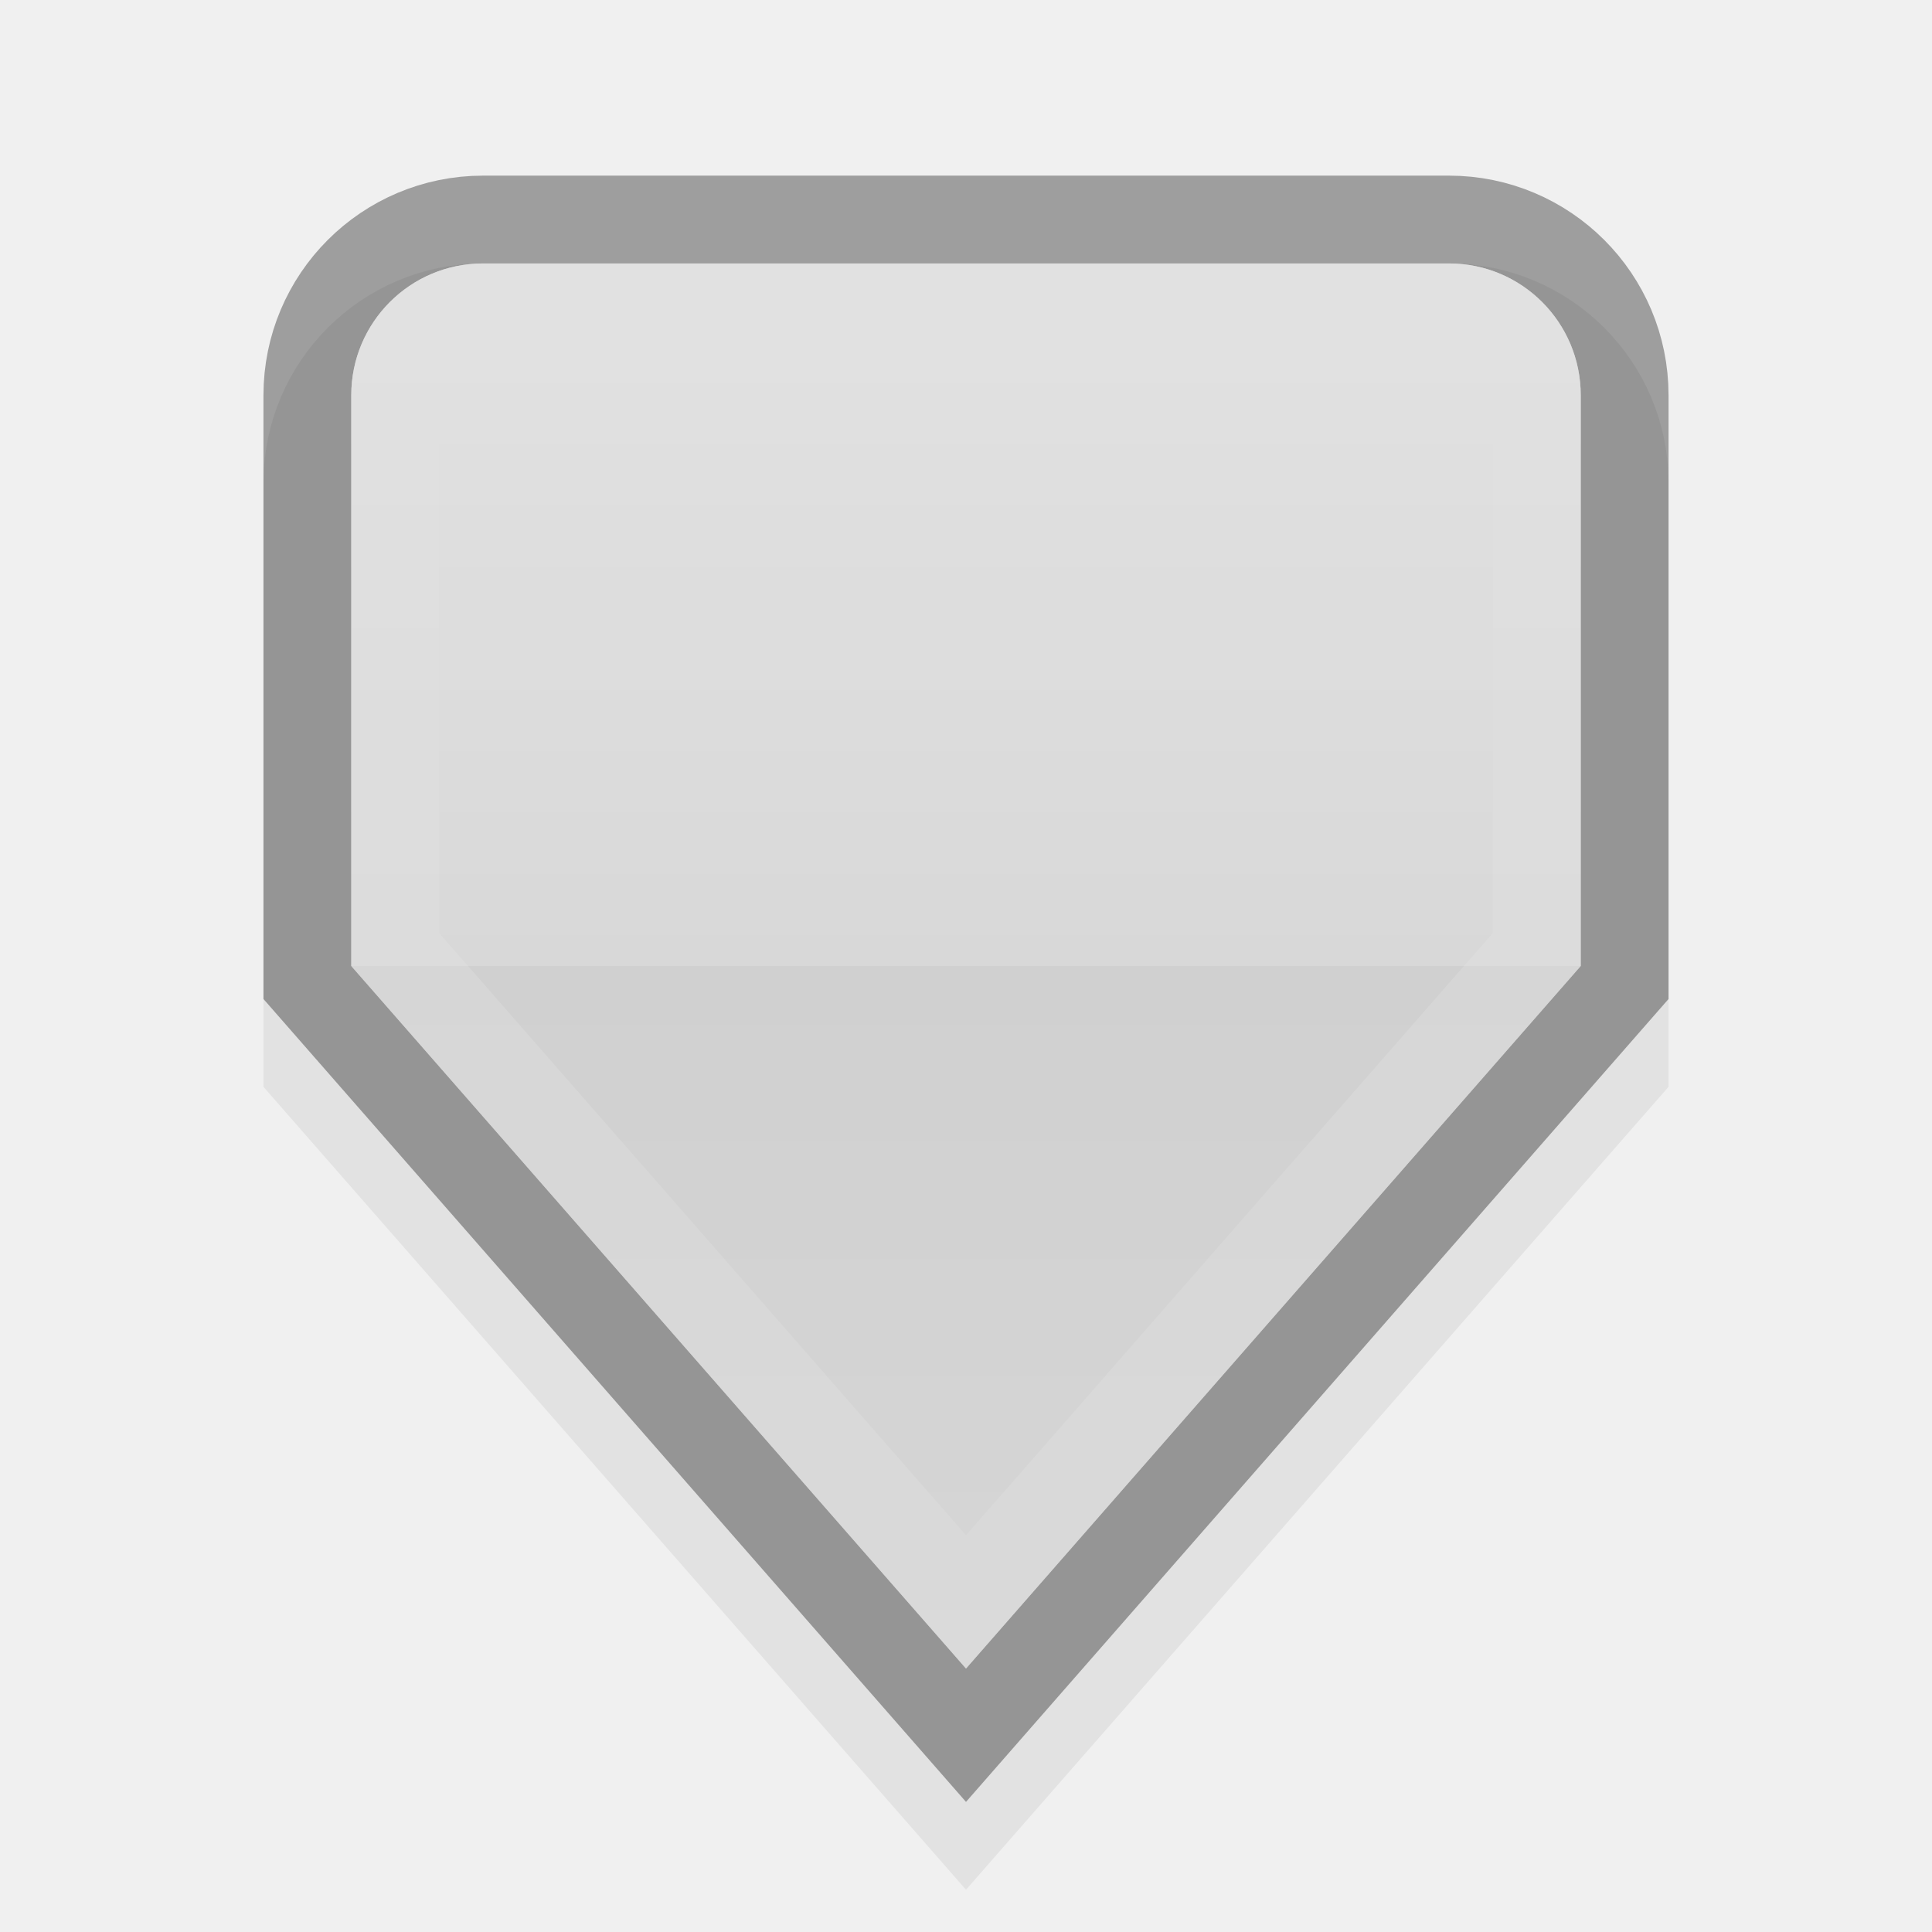
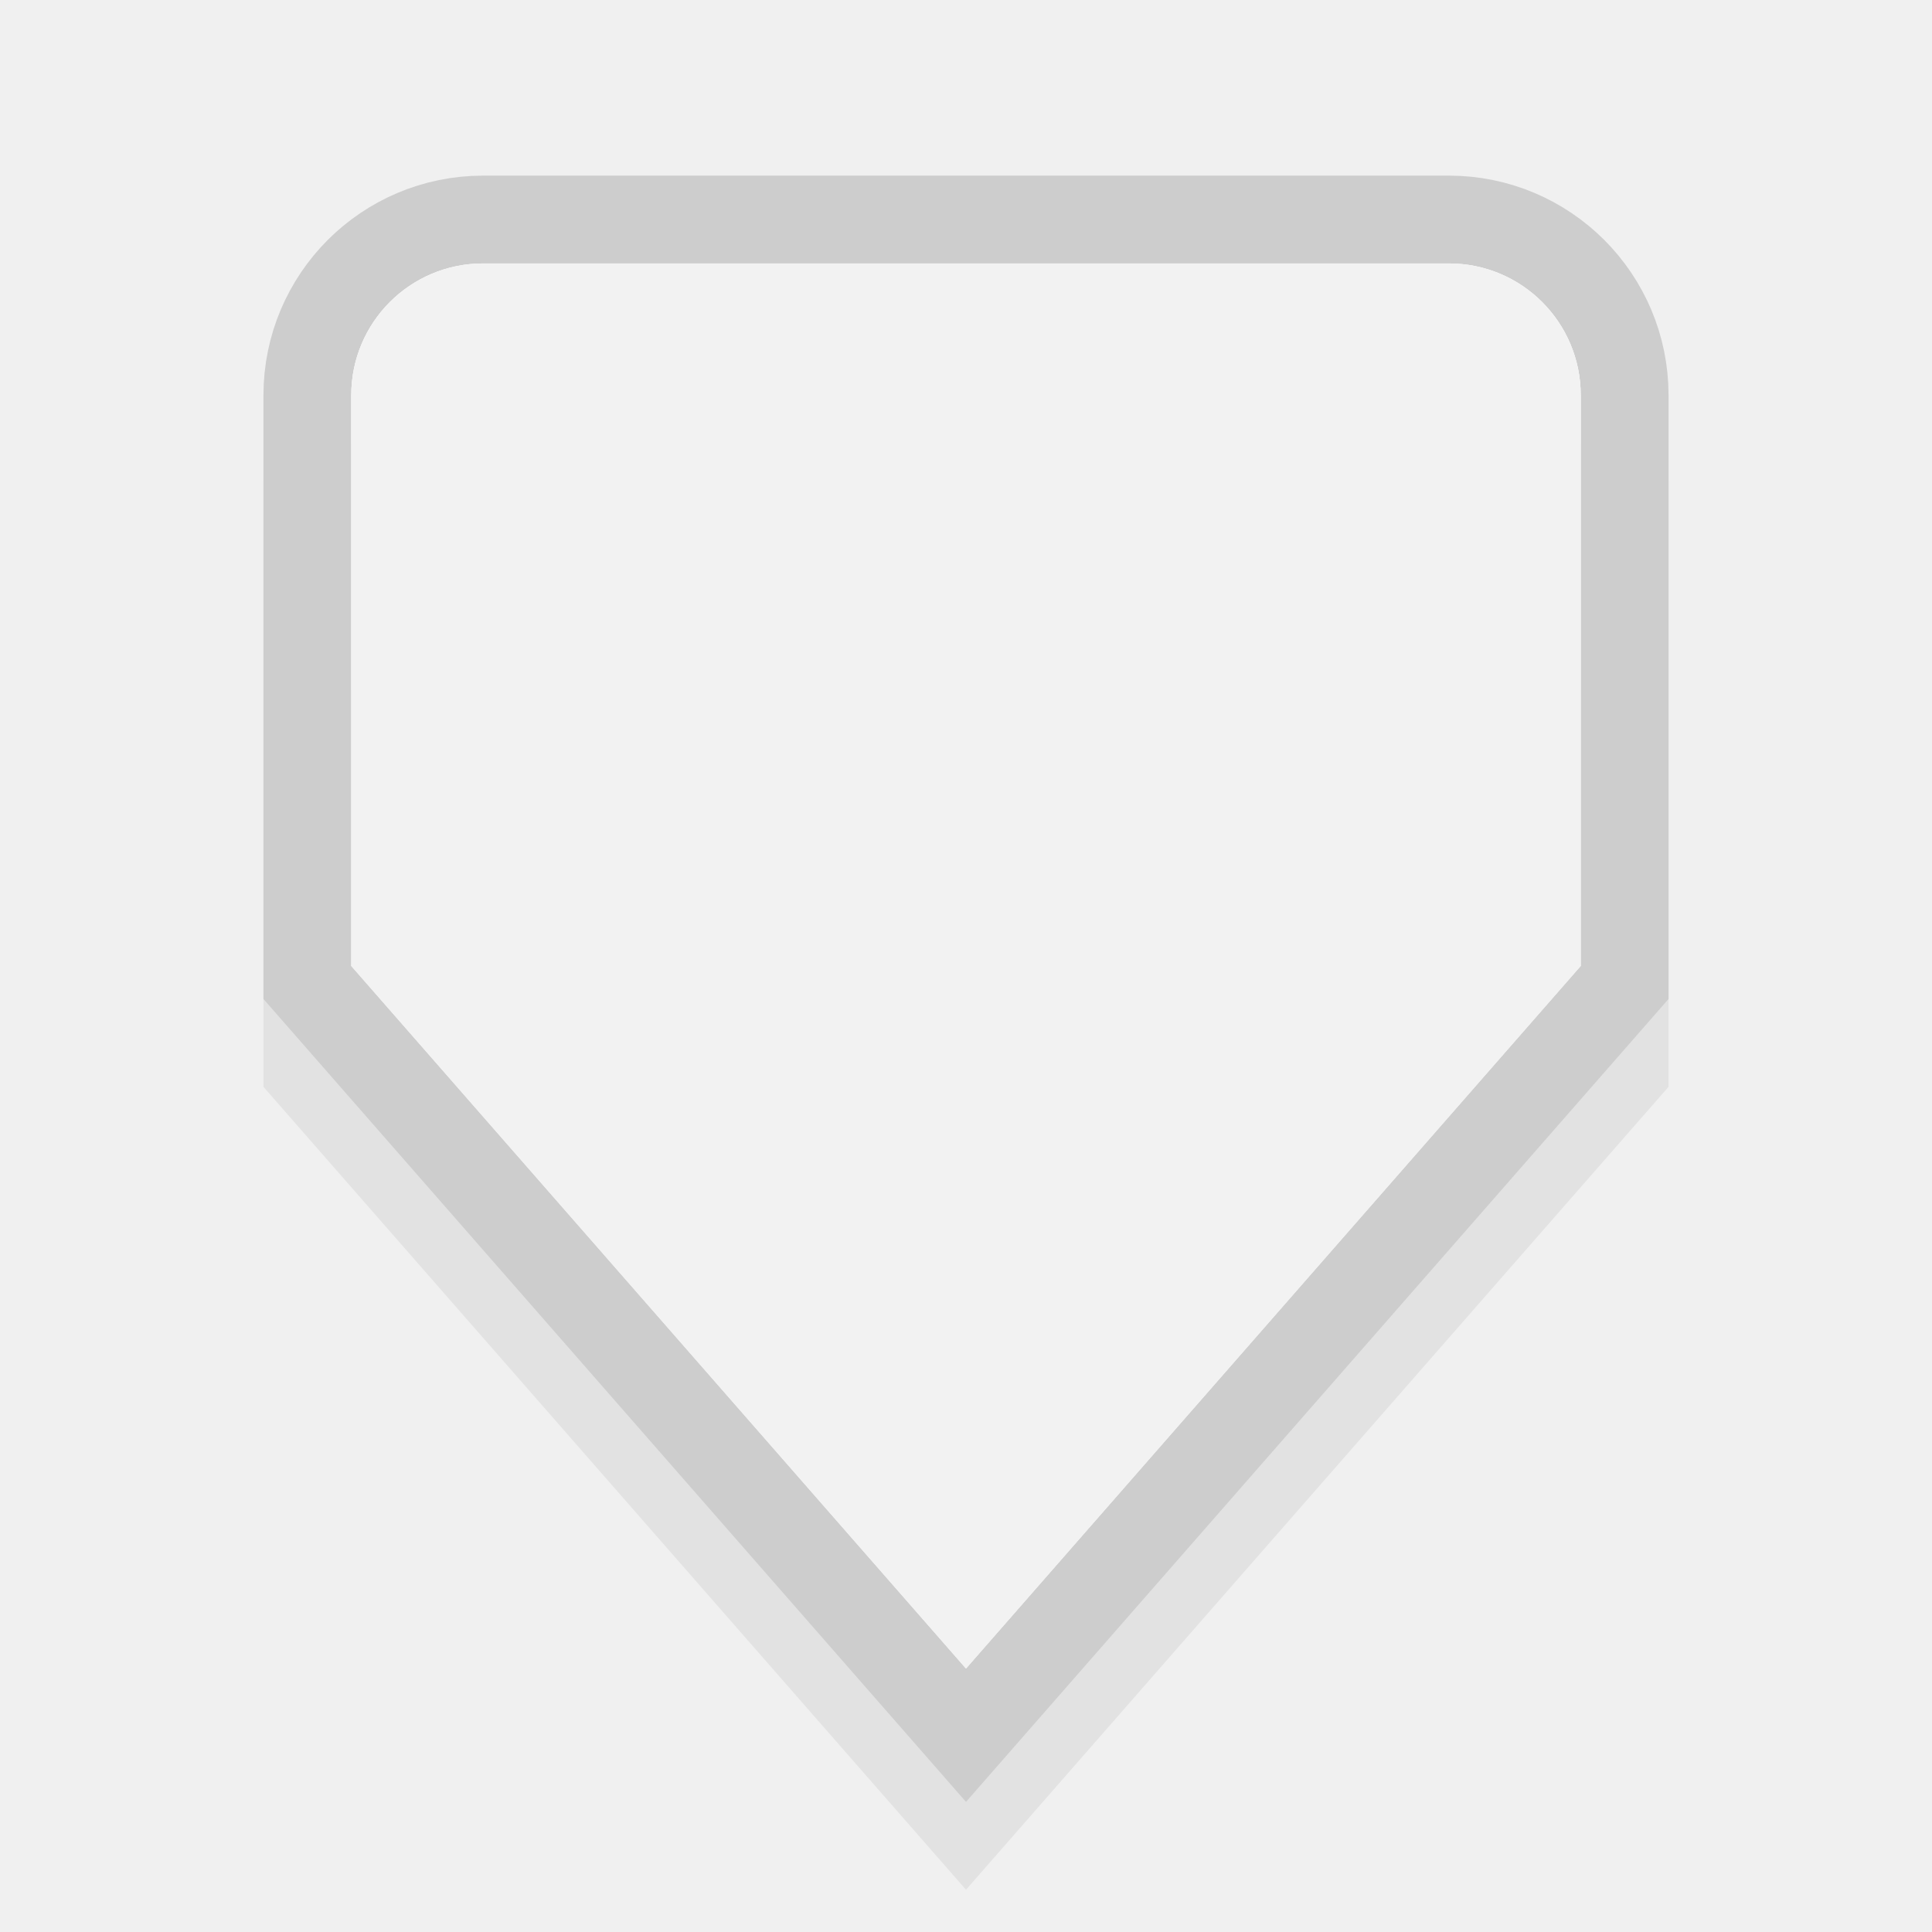
<svg xmlns="http://www.w3.org/2000/svg" xmlns:ns2="http://www.openswatchbook.org/uri/2009/osb" xmlns:xlink="http://www.w3.org/1999/xlink" id="svg5435" height="22" width="22" version="1.1">
  <defs id="defs5437">
    <linearGradient id="linearGradient1216">
      <stop style="stop-color:#ffffff;stop-opacity:1" offset="0" id="stop1206" />
      <stop id="stop1208" offset="0.063" style="stop-color:#ffffff;stop-opacity:1" />
      <stop id="stop1210" offset="0.5" style="stop-color:#f5f5f5;stop-opacity:1" />
      <stop id="stop1212" offset="0.5" style="stop-color:#ececec;stop-opacity:1" />
      <stop style="stop-color:#f2f2f2;stop-opacity:1" offset="1" id="stop1214" />
    </linearGradient>
    <linearGradient id="linearGradient3007" y2="234.59" gradientUnits="userSpaceOnUse" y1="230.59" gradientTransform="matrix(-1.0762,0,0,-1.1166,68.706,279.43)" x2="58.909" x1="58.909">
      <stop id="stop3009" style="stop-color:#f2f2f2;stop-opacity:1;" offset="0" />
      <stop offset="0.458" style="stop-color:#ececec;stop-opacity:1;" id="stop3011" />
      <stop offset="0.458" style="stop-color:#f4f4f4;stop-opacity:1;" id="stop3013" />
      <stop id="stop3015" style="stop-color:#ffffff;stop-opacity:1;" offset="1" />
    </linearGradient>
    <linearGradient id="linearGradient3776">
      <stop style="stop-color:#8e8e8e;stop-opacity:1;" offset="0" id="stop3778" />
      <stop style="stop-color:#9e9e9e;stop-opacity:0.827;" offset="1" id="stop3780" />
    </linearGradient>
    <linearGradient x1="58.909" x2="58.909" gradientTransform="matrix(-1.0762,0,0,-1.1166,68.706,279.43)" y1="230.59" gradientUnits="userSpaceOnUse" y2="234.59" id="linearGradient3769">
      <stop offset="0" style="stop-color:#f2f2f2;stop-opacity:1;" id="stop3771" />
      <stop id="stop3773" style="stop-color:#ececec;stop-opacity:1;" offset="0.541" />
      <stop id="stop3775" style="stop-color:#f4f4f4;stop-opacity:1;" offset="0.541" />
      <stop offset="1" style="stop-color:#ffffff;stop-opacity:1;" id="stop3777" />
    </linearGradient>
    <linearGradient id="linearGradient5845" y2="234.59" gradientUnits="userSpaceOnUse" y1="230.59" gradientTransform="matrix(-1.0762,0,0,-1.1166,68.706,279.43)" x2="58.909" x1="58.909">
      <stop id="stop4716-9" style="stop-color:#e7e7e7;stop-opacity:1;" offset="0" />
      <stop offset="0.25" style="stop-color:#f1f1f1;stop-opacity:1;" id="stop3767" />
      <stop offset="0.5" style="stop-color:#fbfbfb;stop-opacity:1;" id="stop3765" />
      <stop id="stop4718-6" style="stop-color:#fff" offset="1" />
    </linearGradient>
    <linearGradient id="linearGradient5847" y2="226.59" gradientUnits="userSpaceOnUse" y1="239.59" gradientTransform="matrix(-1.0762,0,0,-1.1166,68.706,278.31)" x2="56.909" x1="56.909">
      <stop id="stop4724" style="stop-color:#8c8c8c;stop-opacity:1;" offset="0" />
      <stop id="stop4726" style="stop-color:#828282;stop-opacity:1;" offset="1" />
    </linearGradient>
    <linearGradient xlink:href="#linearGradient3769" id="linearGradient3770" gradientUnits="userSpaceOnUse" gradientTransform="matrix(-0.8609886,0,0,0.8437485,57.56621,-185.7038)" x1="62.061" y1="239.057" x2="62.061" y2="222.464" />
    <linearGradient xlink:href="#linearGradient3776" id="linearGradient3782" x1="9" y1="17" x2="9" y2="1" gradientUnits="userSpaceOnUse" />
    <linearGradient id="linearGradient1042">
      <stop id="stop1034" offset="0" style="stop-color:#ffffff;stop-opacity:1" />
      <stop style="stop-color:#ffffff;stop-opacity:1" offset="0.083" id="stop1006" />
      <stop style="stop-color:#f5f5f5;stop-opacity:1" offset="0.5" id="stop1036" />
      <stop style="stop-color:#ececec;stop-opacity:1" offset="0.5" id="stop1038" />
      <stop id="stop1040" offset="1" style="stop-color:#f2f2f2;stop-opacity:1" />
    </linearGradient>
    <linearGradient id="linearGradient3838">
      <stop id="stop3840" offset="0" style="stop-color:#ffffff;stop-opacity:1;" />
      <stop id="stop3842" offset="1" style="stop-color:#ffffff;stop-opacity:0;" />
    </linearGradient>
    <linearGradient id="linearGradient3794">
      <stop id="stop3796" offset="0" style="stop-color:#000000;stop-opacity:0.314;" />
      <stop id="stop3798" offset="1" style="stop-color:#000000;stop-opacity:0;" />
    </linearGradient>
    <linearGradient id="linearGradient3797">
      <stop id="stop3799" offset="0" style="stop-color:#eff4f5;stop-opacity:1;" />
      <stop style="stop-color:#bbc4cd;stop-opacity:1;" offset="0.5" id="stop3807" />
      <stop style="stop-color:#a5b2bf;stop-opacity:1;" offset="0.5" id="stop3805" />
      <stop id="stop3801" offset="1" style="stop-color:#e2ebed;stop-opacity:1;" />
    </linearGradient>
    <linearGradient id="linearGradient3790">
      <stop id="stop3792" offset="0" style="stop-color:#565771;stop-opacity:1;" />
      <stop id="stop3794" offset="1" style="stop-color:#4f5058;stop-opacity:1;" />
    </linearGradient>
    <linearGradient id="linearGradient5269">
      <stop style="stop-color:#93cdf1;stop-opacity:0.729;" offset="0" id="stop3793" />
      <stop id="stop5273" offset="1" style="stop-color:#77aae4;stop-opacity:1;" />
    </linearGradient>
    <linearGradient id="linearGradient5239">
      <stop id="stop5241" offset="0" style="stop-color:#84b1f7;stop-opacity:0" />
      <stop style="stop-color:#84b1f7;stop-opacity:0;" offset="1" id="stop5245" />
    </linearGradient>
    <linearGradient ns2:paint="gradient" id="linearGradient3771">
      <stop id="stop3773-3" offset="0" style="stop-color:#000000;stop-opacity:1;" />
      <stop id="stop3775-6" offset="1" style="stop-color:#000000;stop-opacity:0;" />
    </linearGradient>
    <linearGradient y2="-202.346" x2="1205.575" y1="-186.453" x1="1205.575" gradientTransform="translate(-1609.993,-78.95843)" gradientUnits="userSpaceOnUse" id="linearGradient8378" xlink:href="#linearGradient10354-2" />
    <linearGradient id="linearGradient10354-2">
      <stop style="stop-color:#bcbfb8;stop-opacity:1" offset="0" id="stop10356-2" />
      <stop style="stop-color:#ffffff;stop-opacity:1" offset="1" id="stop10358-2" />
    </linearGradient>
    <linearGradient y2="248.976" x2="260.925" y1="233.777" x1="260.925" gradientTransform="matrix(0.8494121,0,0,0.8479429,-623.9841,-483.1639)" gradientUnits="userSpaceOnUse" id="linearGradient8380" xlink:href="#linearGradient10332-5" />
    <linearGradient id="linearGradient10332-5">
      <stop id="stop10334-5" offset="0" style="stop-color:#d3d7cf;stop-opacity:1" />
      <stop id="stop10336-29" offset="1" style="stop-color:#8f9985;stop-opacity:1" />
    </linearGradient>
    <linearGradient spreadMethod="reflect" gradientUnits="userSpaceOnUse" y2="284.282" x2="-403.966" y1="278.978" x1="-403.913" id="linearGradient5267" xlink:href="#linearGradient5269" />
    <linearGradient gradientTransform="matrix(1.142842,0,0,1.142842,468.6693,1363.674)" y2="284.282" x2="-403.966" y1="278.978" x1="-403.913" spreadMethod="reflect" gradientUnits="userSpaceOnUse" id="linearGradient3017" xlink:href="#linearGradient5269" />
    <linearGradient y2="1050.591" x2="6.243" y1="1042.582" x1="6.2" gradientUnits="userSpaceOnUse" id="linearGradient3027" xlink:href="#linearGradient3790" />
    <linearGradient gradientUnits="userSpaceOnUse" y2="1037.362" x2="7" y1="1052.362" x1="7" id="linearGradient3805" xlink:href="#linearGradient3799" />
    <linearGradient id="linearGradient3799">
      <stop id="stop3801-0" offset="0" style="stop-color:#000000;stop-opacity:1;" />
      <stop id="stop3803" offset="1" style="stop-color:#000000;stop-opacity:0.314;" />
    </linearGradient>
    <linearGradient gradientUnits="userSpaceOnUse" y2="1037.362" x2="7" y1="1052.362" x1="7" id="linearGradient3800" xlink:href="#linearGradient3794" />
    <linearGradient xlink:href="#linearGradient3810" id="linearGradient3817" gradientUnits="userSpaceOnUse" x1="7" y1="1052.362" x2="7" y2="1037.362" gradientTransform="matrix(1,0,0,0.8666667,0,140.3149)" />
    <linearGradient id="linearGradient3810">
      <stop style="stop-color:#000000;stop-opacity:0.165;" offset="0" id="stop3812" />
      <stop id="stop3814" offset="0.267" style="stop-color:#000000;stop-opacity:0.043;" />
      <stop style="stop-color:#000000;stop-opacity:0.043;" offset="1" id="stop3816" />
    </linearGradient>
    <linearGradient xlink:href="#linearGradient3810" id="linearGradient3852" gradientUnits="userSpaceOnUse" gradientTransform="matrix(1,0,0,0.8666667,0,140.3158)" x1="7" y1="1052.362" x2="7" y2="1037.362" />
    <linearGradient xlink:href="#linearGradient3810" id="linearGradient3870" gradientUnits="userSpaceOnUse" gradientTransform="matrix(0.9375,0,0,0.8666667,0.5,140.3153)" x1="7" y1="1052.362" x2="7" y2="1037.362" />
    <linearGradient xlink:href="#linearGradient3810" id="linearGradient3050" gradientUnits="userSpaceOnUse" gradientTransform="matrix(0.9375,0,0,0.8666667,0.5,140.3153)" x1="7" y1="1052.362" x2="7" y2="1037.362" />
    <linearGradient gradientUnits="userSpaceOnUse" y2="1044.362" x2="8.049" y1="1045.362" x1="8.049" id="linearGradient3818" xlink:href="#linearGradient3838" />
    <linearGradient gradientUnits="userSpaceOnUse" y2="540.505" x2="404.286" y1="545.505" x1="404.286" id="linearGradient3832" xlink:href="#linearGradient3838" />
    <linearGradient gradientUnits="userSpaceOnUse" y2="540.755" x2="404.286" y1="544.999" x1="404.286" id="linearGradient3844" xlink:href="#linearGradient3838" />
    <linearGradient y2="1048.184" x2="6.245" y1="1050.381" x1="6.245" gradientTransform="matrix(1.017183,0,0,1.018945,0.903355,-18.84424)" gradientUnits="userSpaceOnUse" id="linearGradient3818-3" xlink:href="#linearGradient3794-5" />
    <linearGradient id="linearGradient3794-5">
      <stop id="stop3796-2" offset="0" style="stop-color:#000000;stop-opacity:1;" />
      <stop id="stop3798-2" offset="1" style="stop-color:#000000;stop-opacity:0;" />
    </linearGradient>
    <linearGradient y2="1050.235" x2="3.966" y1="1038.606" x1="3.966" gradientTransform="matrix(0.9508962,0,0,0.9525434,2.554845,46.50679)" gradientUnits="userSpaceOnUse" id="linearGradient3978" xlink:href="#linearGradient3797" />
    <linearGradient xlink:href="#linearGradient3793" id="linearGradient3103" gradientUnits="userSpaceOnUse" x1="660.968" y1="262.847" x2="660.968" y2="247.287" />
    <linearGradient xlink:href="#linearGradient3805-2" id="linearGradient3101" gradientUnits="userSpaceOnUse" spreadMethod="pad" x1="662.611" y1="247.212" x2="662.611" y2="262.922" />
    <linearGradient xlink:href="#linearGradient3815-1" id="linearGradient3099" gradientUnits="userSpaceOnUse" x1="8" y1="15.412" x2="8" y2="2.235" />
    <linearGradient id="linearGradient3793-3">
      <stop style="stop-color:#6963b3;stop-opacity:1;" offset="0" id="stop3795-5" />
      <stop style="stop-color:#5c5b75;stop-opacity:1;" offset="1" id="stop3797-8" />
    </linearGradient>
    <linearGradient xlink:href="#linearGradient3793-3" id="linearGradient3876" gradientUnits="userSpaceOnUse" x1="660.968" y1="262.847" x2="660.968" y2="247.287" />
    <linearGradient id="linearGradient3805-6">
      <stop style="stop-color:#cbebf5;stop-opacity:1;" offset="0" id="stop3807-1" />
      <stop id="stop3809-0" offset="0.5" style="stop-color:#93c3fa;stop-opacity:1;" />
      <stop id="stop3811-4" offset="0.5" style="stop-color:#afd3fa;stop-opacity:1;" />
      <stop style="stop-color:#dceef9;stop-opacity:1;" offset="1" id="stop3813-0" />
    </linearGradient>
    <linearGradient xlink:href="#linearGradient3805-6" id="linearGradient3874" gradientUnits="userSpaceOnUse" spreadMethod="pad" x1="662.611" y1="247.212" x2="662.611" y2="262.922" />
    <linearGradient id="linearGradient3815-1">
      <stop style="stop-color:#000000;stop-opacity:0.153;" offset="0" id="stop3817-9" />
      <stop style="stop-color:#000000;stop-opacity:0;" offset="1" id="stop3819-2" />
    </linearGradient>
    <linearGradient xlink:href="#linearGradient3838" id="linearGradient3932" x1="6.438" y1="8.335" x2="9.073" y2="8.335" gradientUnits="userSpaceOnUse" />
    <linearGradient y2="247.11" x2="660.149" y1="261.698" x1="660.149" spreadMethod="pad" gradientUnits="userSpaceOnUse" id="linearGradient3058-0" xlink:href="#linearGradient3803" />
    <linearGradient id="linearGradient3803">
      <stop style="stop-color:#ffffff;stop-opacity:1;" offset="0" id="stop3805-1" />
      <stop id="stop3807-3" offset="0.333" style="stop-color:#000000;stop-opacity:0.984;" />
      <stop id="stop3809-7" offset="0.667" style="stop-color:#040506;stop-opacity:1;" />
      <stop style="stop-color:#ffffff;stop-opacity:1;" offset="1" id="stop3811-3" />
    </linearGradient>
    <linearGradient y2="2.304" x2="8.949" y1="15.594" x1="8.949" gradientUnits="userSpaceOnUse" id="linearGradient3885" xlink:href="#linearGradient3815-1" />
    <linearGradient xlink:href="#linearGradient3793" id="linearGradient3799-1" x1="660.286" y1="259.038" x2="660.255" y2="248.253" gradientUnits="userSpaceOnUse" />
    <radialGradient r="2.386" fy="269.828" fx="663.019" cy="269.828" cx="663.019" gradientTransform="matrix(2.414389,0,0,1.72137,-937.7666,-194.0944)" gradientUnits="userSpaceOnUse" id="radialGradient5029" xlink:href="#linearGradient3838" />
    <radialGradient xlink:href="#linearGradient3838" id="radialGradient8370" gradientUnits="userSpaceOnUse" gradientTransform="matrix(2.414389,0,0,1.72137,-937.7666,-194.0944)" cx="663.019" cy="269.828" fx="663.019" fy="269.828" r="2.386" />
    <linearGradient id="linearGradient12405-7">
      <stop id="stop12407-9" offset="0" style="stop-color:#fbfdfd;stop-opacity:1;" />
      <stop id="stop12409-7" offset="1" style="stop-color:#000000;stop-opacity:0;" />
    </linearGradient>
    <radialGradient xlink:href="#linearGradient12405-7" id="radialGradient8368" gradientUnits="userSpaceOnUse" gradientTransform="matrix(1.468554,0,0,2.282094,-309.6513,-324.3594)" cx="660.866" cy="251.413" fx="660.866" fy="251.413" r="5.029" spreadMethod="pad" />
    <linearGradient xlink:href="#linearGradient3838" id="linearGradient8366" gradientUnits="userSpaceOnUse" x1="660.161" y1="246.696" x2="660.274" y2="260.705" />
    <linearGradient id="linearGradient12387-1-5">
      <stop id="stop12389-7-2" offset="0" style="stop-color:#1b6fc5;stop-opacity:1;" />
      <stop id="stop12391-1-4" offset="1" style="stop-color:#145393;stop-opacity:1" />
    </linearGradient>
    <linearGradient xlink:href="#linearGradient12387-1-5" id="linearGradient8364" gradientUnits="userSpaceOnUse" x1="662.261" y1="251.665" x2="662.261" y2="259.778" />
    <linearGradient id="linearGradient11623-4-5-4">
      <stop id="stop11625-5-6-0" offset="0" style="stop-color:#2e87e3;stop-opacity:1" />
      <stop id="stop11627-4-4-9" offset="1" style="stop-color:#76b0ec;stop-opacity:1" />
    </linearGradient>
    <linearGradient xlink:href="#linearGradient11623-4-5-4" id="linearGradient8362" gradientUnits="userSpaceOnUse" x1="661.046" y1="251.695" x2="661.046" y2="258.264" />
    <linearGradient id="linearGradient12415-4-1-5">
      <stop id="stop12417-2-8-0" offset="0" style="stop-color:#bfbfbf;stop-opacity:1;" />
      <stop id="stop12419-5-0-9" offset="1" style="stop-color:#909090;stop-opacity:1;" />
    </linearGradient>
    <linearGradient xlink:href="#linearGradient12415-4-1-5" id="linearGradient8360" gradientUnits="userSpaceOnUse" x1="664.27" y1="261.448" x2="664.27" y2="248.054" />
    <linearGradient id="linearGradient11577-0-5-0-2">
      <stop id="stop11579-5-6-7-4" offset="0" style="stop-color:#91bffa;stop-opacity:1;" />
      <stop style="stop-color:#a1ccfb;stop-opacity:1;" offset="0.25" id="stop3803-8" />
      <stop style="stop-color:#b2dafc;stop-opacity:1;" offset="0.5" id="stop3801-3" />
      <stop id="stop11581-8-0-0-9" offset="1" style="stop-color:#d3f6ff;stop-opacity:1;" />
    </linearGradient>
    <linearGradient xlink:href="#linearGradient11577-0-5-0-2" id="linearGradient8358" gradientUnits="userSpaceOnUse" x1="662.534" y1="249.291" x2="662.534" y2="262.5" />
    <linearGradient id="linearGradient3793">
      <stop style="stop-color:#949494;stop-opacity:1;" offset="0" id="stop3795" />
      <stop style="stop-color:#7f7f7f;stop-opacity:1;" offset="1" id="stop3797" />
    </linearGradient>
    <linearGradient id="linearGradient3805-2">
      <stop style="stop-color:#f2f2f2;stop-opacity:1;" offset="0" id="stop3807-0" />
      <stop id="stop3809" offset="0.5" style="stop-color:#ececec;stop-opacity:1;" />
      <stop id="stop3811" offset="0.5" style="stop-color:#f4f4f4;stop-opacity:1;" />
      <stop style="stop-color:#ffffff;stop-opacity:1;" offset="1" id="stop3813-6" />
    </linearGradient>
    <clipPath id="clipPath1126" clipPathUnits="userSpaceOnUse">
      <rect ry="2" rx="2" y="1035.362" x="5" height="12" width="12" id="rect1128" style="color:#000000;display:inline;overflow:visible;visibility:visible;fill:#000000;fill-opacity:1;fill-rule:nonzero;stroke:none;stroke-width:0.923;marker:none;enable-background:accumulate" />
    </clipPath>
    <linearGradient id="linearGradient1113">
      <stop id="stop1105" offset="0" style="stop-color:#d3ebfe;stop-opacity:1" />
      <stop style="stop-color:#a6d2f9;stop-opacity:1" offset="0.5" id="stop1107" />
      <stop style="stop-color:#85c3f9;stop-opacity:1" offset="0.5" id="stop1109" />
      <stop id="stop1111" offset="1" style="stop-color:#cef6ff;stop-opacity:1" />
    </linearGradient>
    <clipPath id="clipPath1048" clipPathUnits="userSpaceOnUse">
      <rect ry="2" rx="2" y="1035.362" x="25" height="12" width="12" id="rect1050" style="color:#000000;display:inline;overflow:visible;visibility:visible;fill:#000000;fill-opacity:1;fill-rule:nonzero;stroke:none;stroke-width:0.923;marker:none;enable-background:accumulate" />
    </clipPath>
    <linearGradient xlink:href="#linearGradient1216" id="linearGradient1198" x1="11" y1="3" x2="11" y2="19" gradientUnits="userSpaceOnUse" gradientTransform="translate(0,1.5554793e-4)" />
    <clipPath clipPathUnits="userSpaceOnUse" id="clipPath1222">
      <path id="path1224" d="m 5.5,3 a 1.5,1.5 0 0 0 -1.5,1.5 v 6.5 l 7,8 7,-8 V 4.5 a 1.5,1.5 0 0 0 -1.5,-1.5 z" style="opacity:1;fill:#000000;fill-opacity:1;stroke:none;stroke-width:2.292;stroke-linecap:butt;stroke-linejoin:miter;stroke-miterlimit:4;stroke-dasharray:none;stroke-opacity:1" />
    </clipPath>
  </defs>
-   <path style="opacity:0.06;fill:none;fill-opacity:1;stroke:#000000;stroke-width:2;stroke-linecap:butt;stroke-linejoin:miter;stroke-miterlimit:4;stroke-dasharray:none;stroke-opacity:1" d="m 5.5,4 a 1.5,1.5 0 0 0 -1.5,1.5 v 6.5 l 7,8 7,-8 V 5.5 a 1.5,1.5 0 0 0 -1.5,-1.5 z" id="path1228" />
-   <path id="path377" d="m 5.5,3 a 1.5,1.5 0 0 0 -1.5,1.5 v 6.5 l 7,8 7,-8 V 4.5 a 1.5,1.5 0 0 0 -1.5,-1.5 z" style="opacity:0.34;fill:none;fill-opacity:1;stroke:#000000;stroke-width:2;stroke-linecap:butt;stroke-linejoin:miter;stroke-miterlimit:4;stroke-dasharray:none;stroke-opacity:1" />
-   <path style="opacity:1;fill:url(#linearGradient1198);fill-opacity:1;stroke:none;stroke-width:2.292;stroke-linecap:butt;stroke-linejoin:miter;stroke-miterlimit:4;stroke-dasharray:none;stroke-opacity:1" d="m 5.5,3 a 1.5,1.5 0 0 0 -1.5,1.5 v 6.5 l 7,8 7,-8 V 4.5 a 1.5,1.5 0 0 0 -1.5,-1.5 z" id="rect33" />
-   <path id="path1218" d="m 5.5,3 a 1.5,1.5 0 0 0 -1.5,1.5 v 6.5 l 7,8 7,-8 V 4.5 a 1.5,1.5 0 0 0 -1.5,-1.5 z" style="opacity:0.38;fill:none;fill-opacity:1;stroke:#ffffff;stroke-width:2;stroke-linecap:butt;stroke-linejoin:miter;stroke-miterlimit:4;stroke-dasharray:none;stroke-opacity:1" clip-path="url(#clipPath1222)" />
-   <path id="path976" d="m 5.5,3 a 1.5,1.5 0 0 0 -1.5,1.5 v 6.5 l 7,8 7,-8 V 4.5 a 1.5,1.5 0 0 0 -1.5,-1.5 z" style="opacity:0.12;fill:#000000;fill-opacity:1;stroke:none;stroke-width:2.292;stroke-linecap:butt;stroke-linejoin:miter;stroke-miterlimit:4;stroke-dasharray:none;stroke-opacity:1" />
+   <g id="g982">
+     <path id="path1228" d="m 5.5,4 a 1.5,1.5 0 0 0 -1.5,1.5 v 6.5 l 7,8 7,-8 V 5.5 a 1.5,1.5 0 0 0 -1.5,-1.5 z" style="opacity:0.06;fill:none;fill-opacity:1;stroke:#000000;stroke-width:2;stroke-linecap:butt;stroke-linejoin:miter;stroke-miterlimit:4;stroke-dasharray:none;stroke-opacity:1" />
+     <path style="opacity:1;fill:#ececec;fill-opacity:1;stroke:#cdcdcd;stroke-width:2;stroke-linecap:butt;stroke-linejoin:miter;stroke-miterlimit:4;stroke-dasharray:none;stroke-opacity:1" d="m 5.5,3 a 1.5,1.5 0 0 0 -1.5,1.5 v 6.5 l 7,8 7,-8 V 4.5 a 1.5,1.5 0 0 0 -1.5,-1.5 z" id="path377" />
+     <path id="rect33" d="m 5.5,3 a 1.5,1.5 0 0 0 -1.5,1.5 v 6.5 l 7,8 7,-8 V 4.5 a 1.5,1.5 0 0 0 -1.5,-1.5 z" style="opacity:1;fill:url(#linearGradient1198);fill-opacity:1;stroke:none;stroke-width:2.292;stroke-linecap:butt;stroke-linejoin:miter;stroke-miterlimit:4;stroke-dasharray:none;stroke-opacity:1" />
+     <path clip-path="url(#clipPath1222)" style="opacity:0.38;fill:none;fill-opacity:1;stroke:#ffffff;stroke-width:2;stroke-linecap:butt;stroke-linejoin:miter;stroke-miterlimit:4;stroke-dasharray:none;stroke-opacity:1" d="m 5.5,3 a 1.5,1.5 0 0 0 -1.5,1.5 v 6.5 l 7,8 7,-8 V 4.5 a 1.5,1.5 0 0 0 -1.5,-1.5 z" id="path1218" />
+     <path style="opacity:1;fill:#f2f2f2;fill-opacity:1;stroke:none;stroke-width:2.292;stroke-linecap:butt;stroke-linejoin:miter;stroke-miterlimit:4;stroke-dasharray:none;stroke-opacity:1" d="m 5.5,3 a 1.5,1.5 0 0 0 -1.5,1.5 v 6.5 l 7,8 7,-8 V 4.5 a 1.5,1.5 0 0 0 -1.5,-1.5 z" id="path976" />
+   </g>
</svg>
